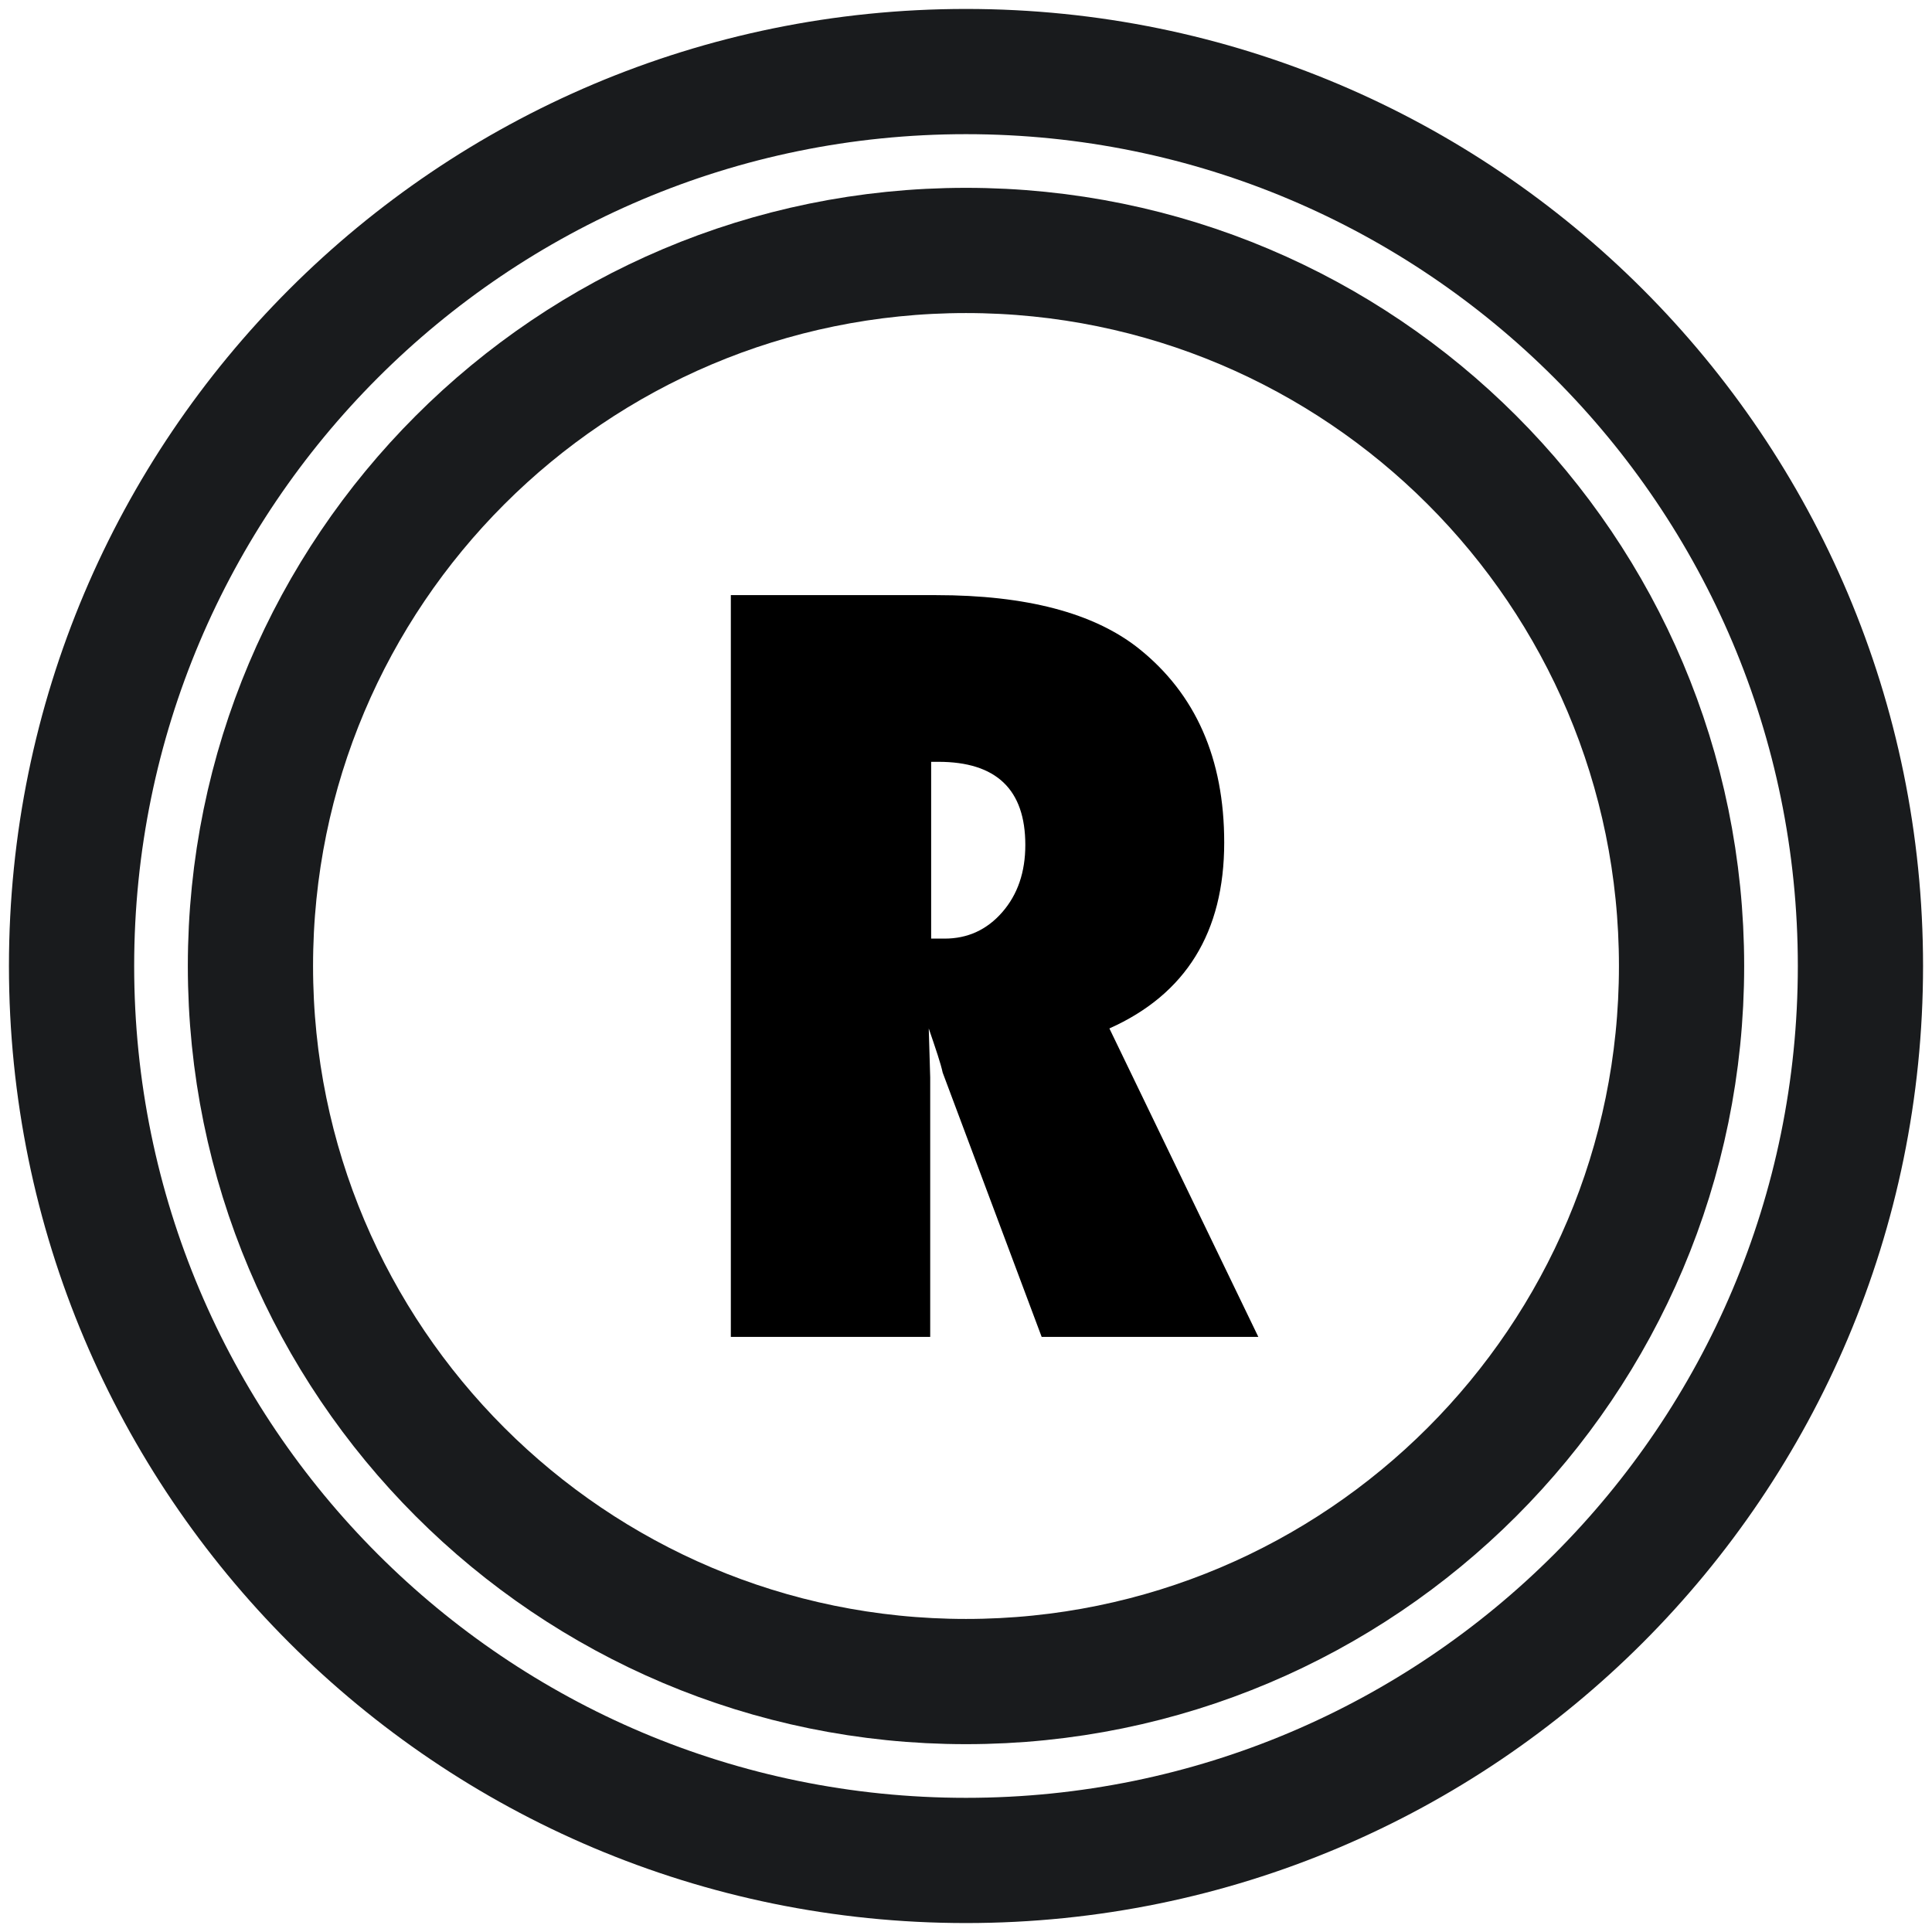
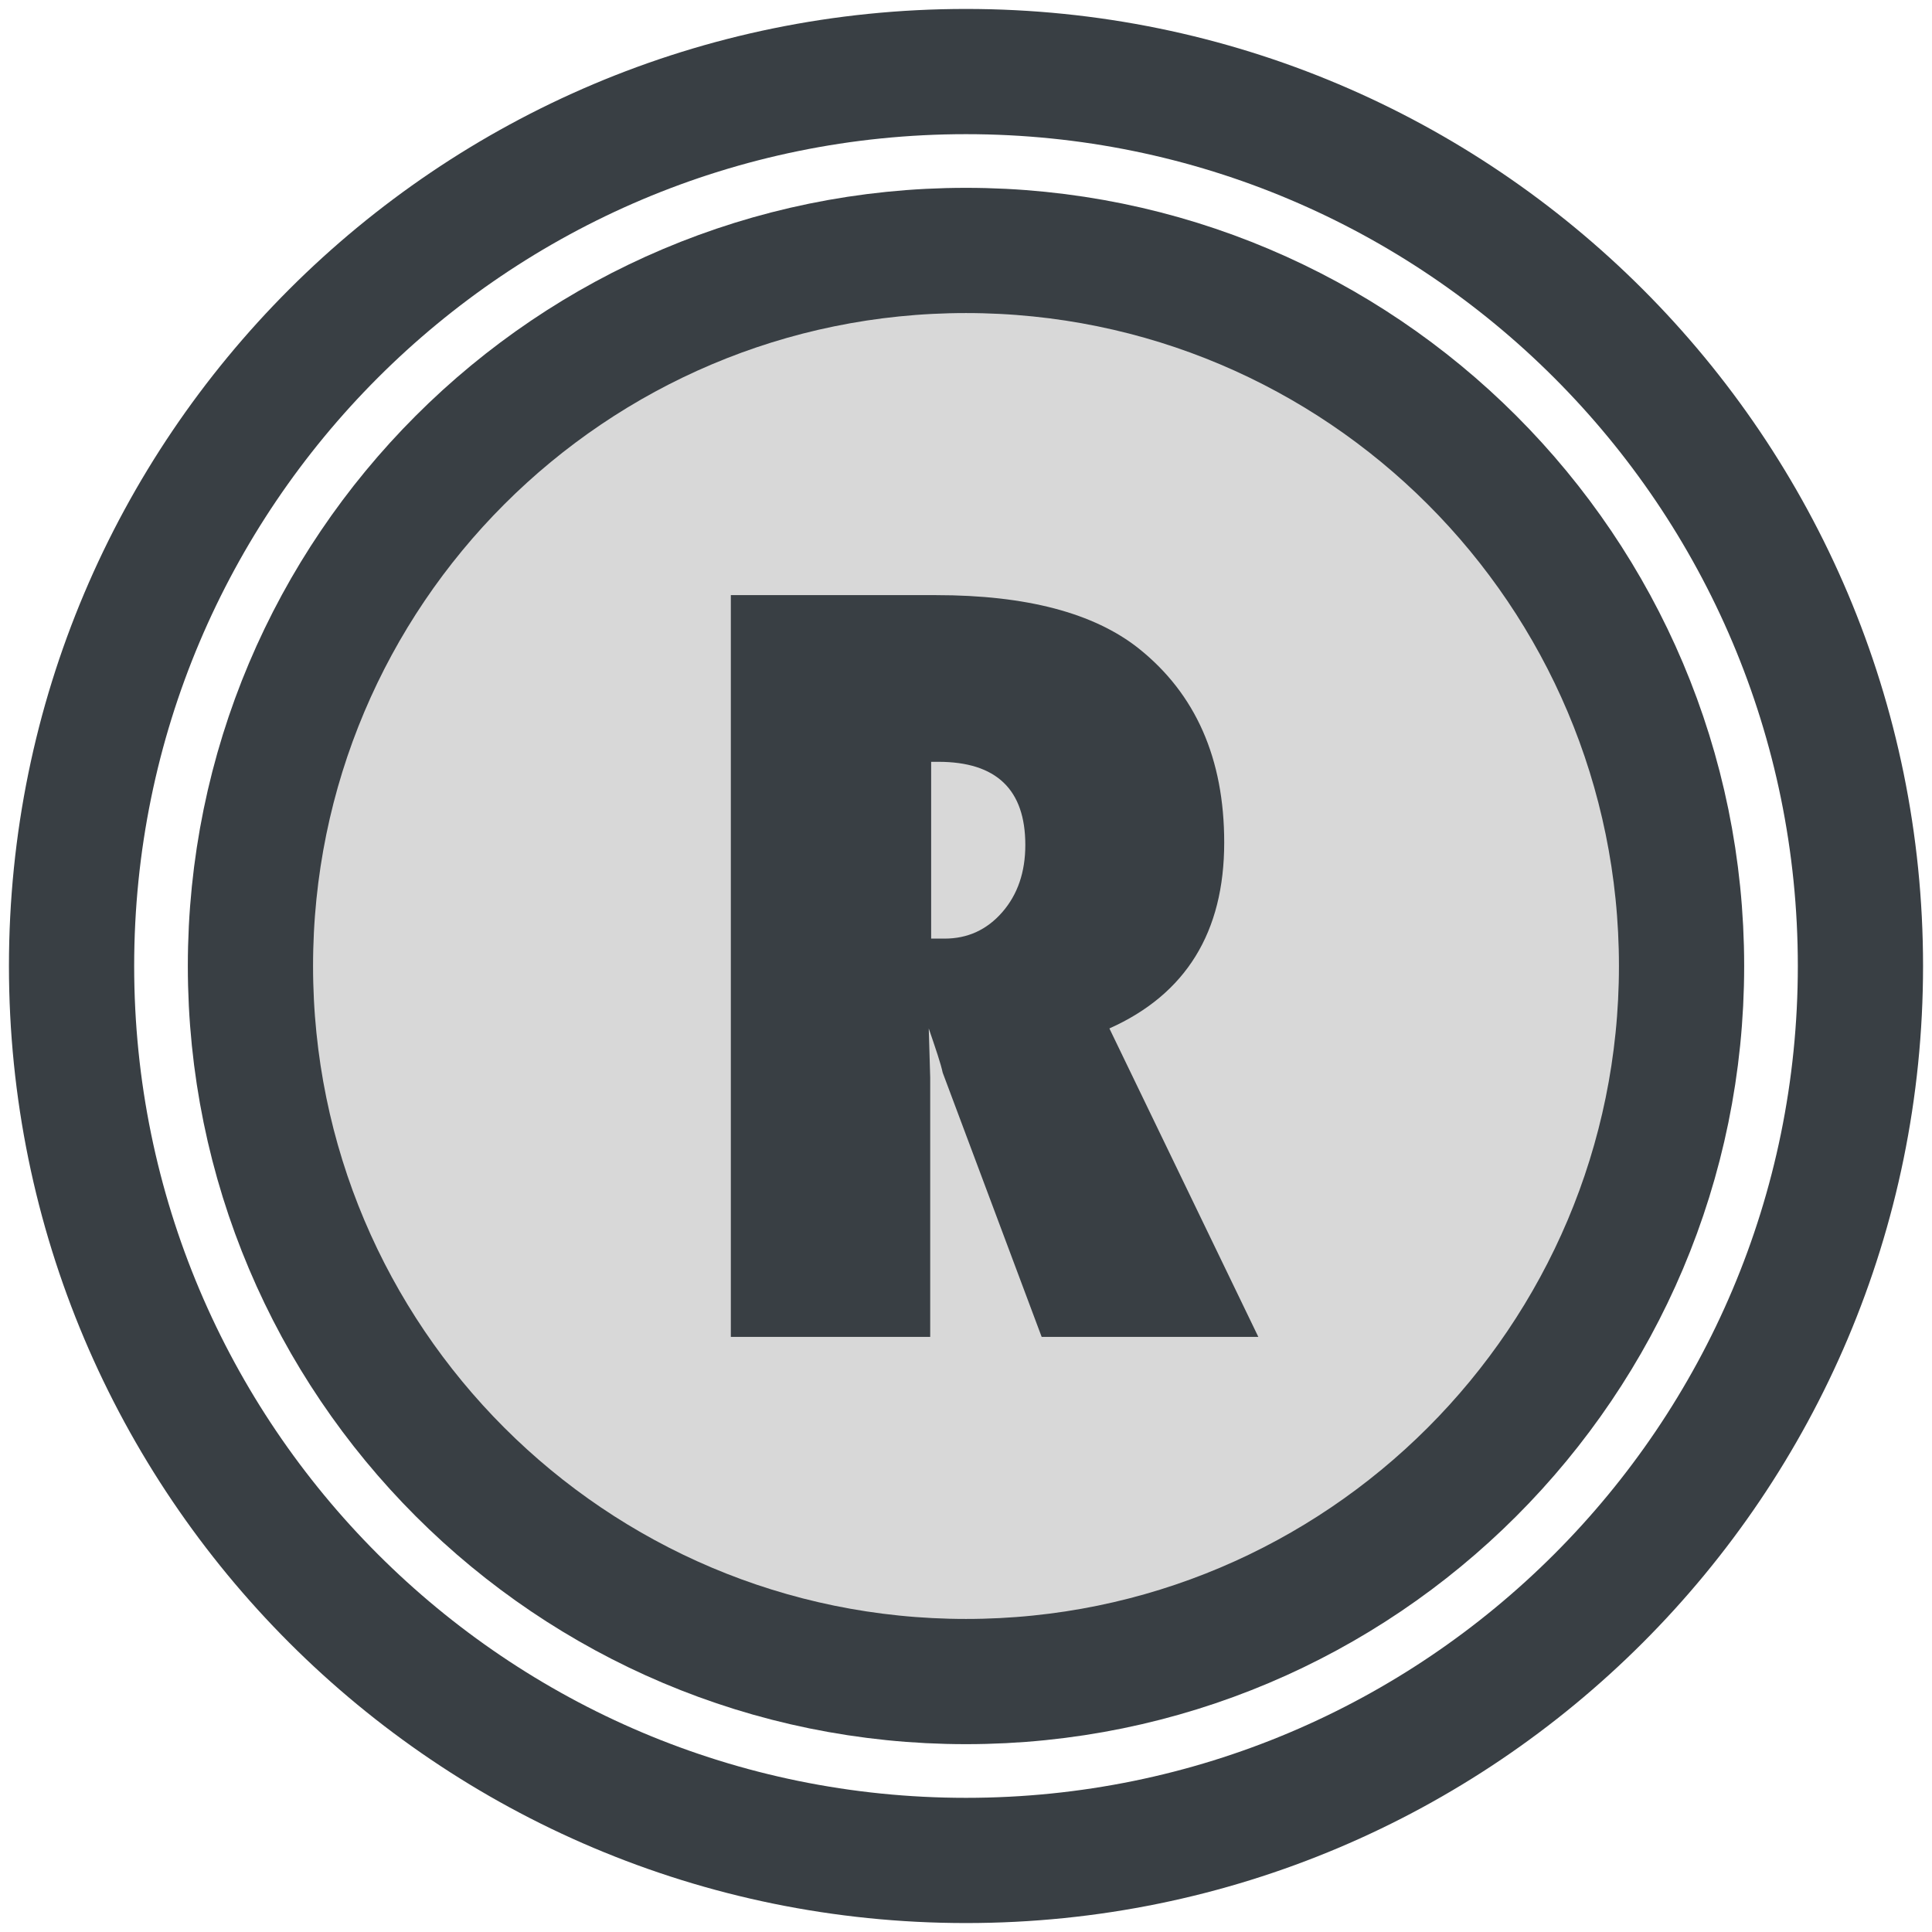
<svg xmlns="http://www.w3.org/2000/svg" width="108px" height="108px" viewBox="0 0 108 108" version="1.1">
  <defs />
  <g id="Page-2" stroke="none" stroke-width="1" fill="none" fill-rule="evenodd">
-     <g id="reset-button-v1" transform="translate(4, 4)">
-       <g id="circle-3" stroke="#191B1D" stroke-width="7">
-         <circle id="Oval-1" cx="50" cy="50" r="50" />
-         <circle id="Oval-2" cx="50" cy="50" r="40" />
+     <g id="reset-button" transform="translate(4, 4)">
+       <g id="double-circle" stroke="#393F44" stroke-width="7">
+         <circle id="outer-oval" cx="50" cy="50" r="50" />
+         <circle id="inner-oval" fill="#D8D8D8" cx="50" cy="50" r="40" />
      </g>
-       <path d="M66.341,70.732 L54.229,70.732 L48.697,55.962 C48.643,55.711 48.549,55.38 48.415,54.968 C48.281,54.556 48.115,54.064 47.918,53.491 L47.999,56.23 L47.999,70.732 L36.854,70.732 L36.854,29.268 L48.321,29.268 C53.37,29.268 57.147,30.261 59.654,32.249 C62.841,34.791 64.434,38.407 64.434,43.098 C64.434,48.111 62.295,51.576 58.016,53.491 L66.341,70.732 Z M48.052,48.469 L48.804,48.469 C50.093,48.469 51.167,47.977 52.027,46.992 C52.886,46.007 53.316,44.754 53.316,43.232 C53.316,40.135 51.696,38.586 48.455,38.586 L48.052,38.586 L48.052,48.469 Z" id="R" fill="#000000" />
+       <path d="M66.341,70.732 L54.229,70.732 L48.697,55.962 C48.643,55.711 48.549,55.38 48.415,54.968 C48.281,54.556 48.115,54.064 47.918,53.491 L47.999,56.23 L47.999,70.732 L36.854,70.732 L36.854,29.268 L48.321,29.268 C53.37,29.268 57.147,30.261 59.654,32.249 C62.841,34.791 64.434,38.407 64.434,43.098 C64.434,48.111 62.295,51.576 58.016,53.491 L66.341,70.732 Z M48.052,48.469 L48.804,48.469 C50.093,48.469 51.167,47.977 52.027,46.992 C52.886,46.007 53.316,44.754 53.316,43.232 C53.316,40.135 51.696,38.586 48.455,38.586 L48.052,38.586 L48.052,48.469 Z" id="R" fill="#393F44" />
    </g>
  </g>
</svg>
